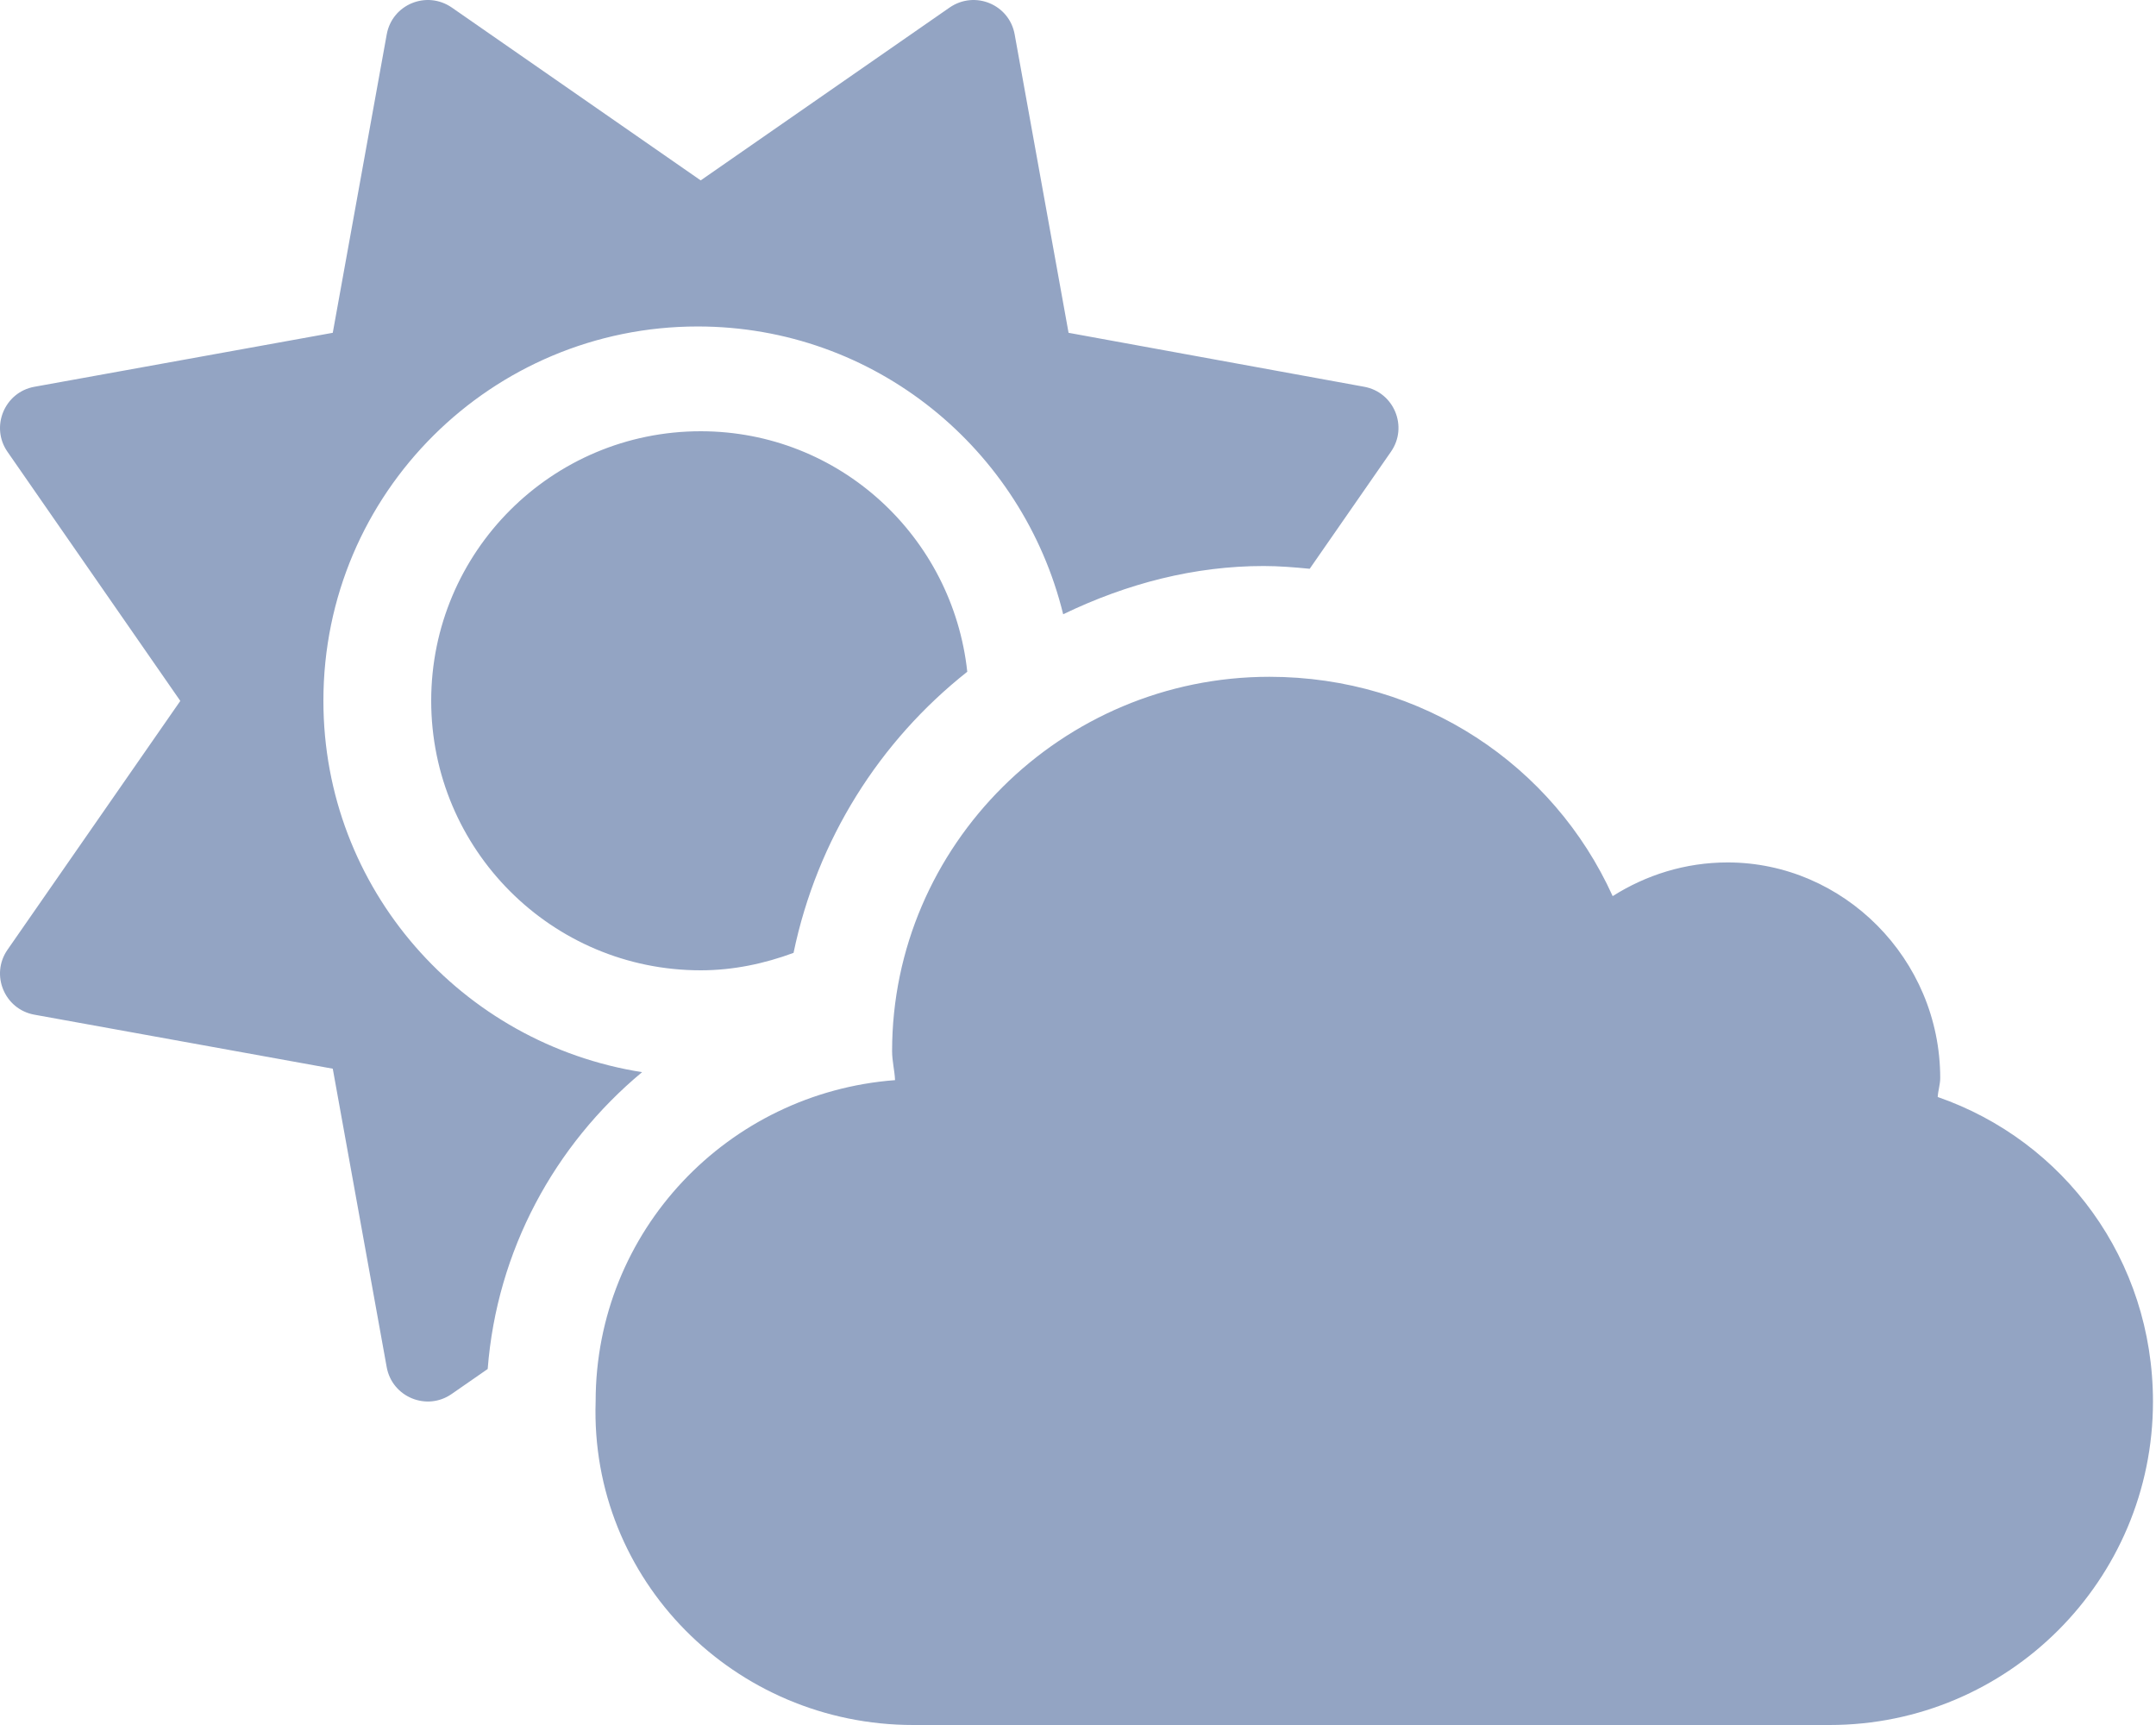
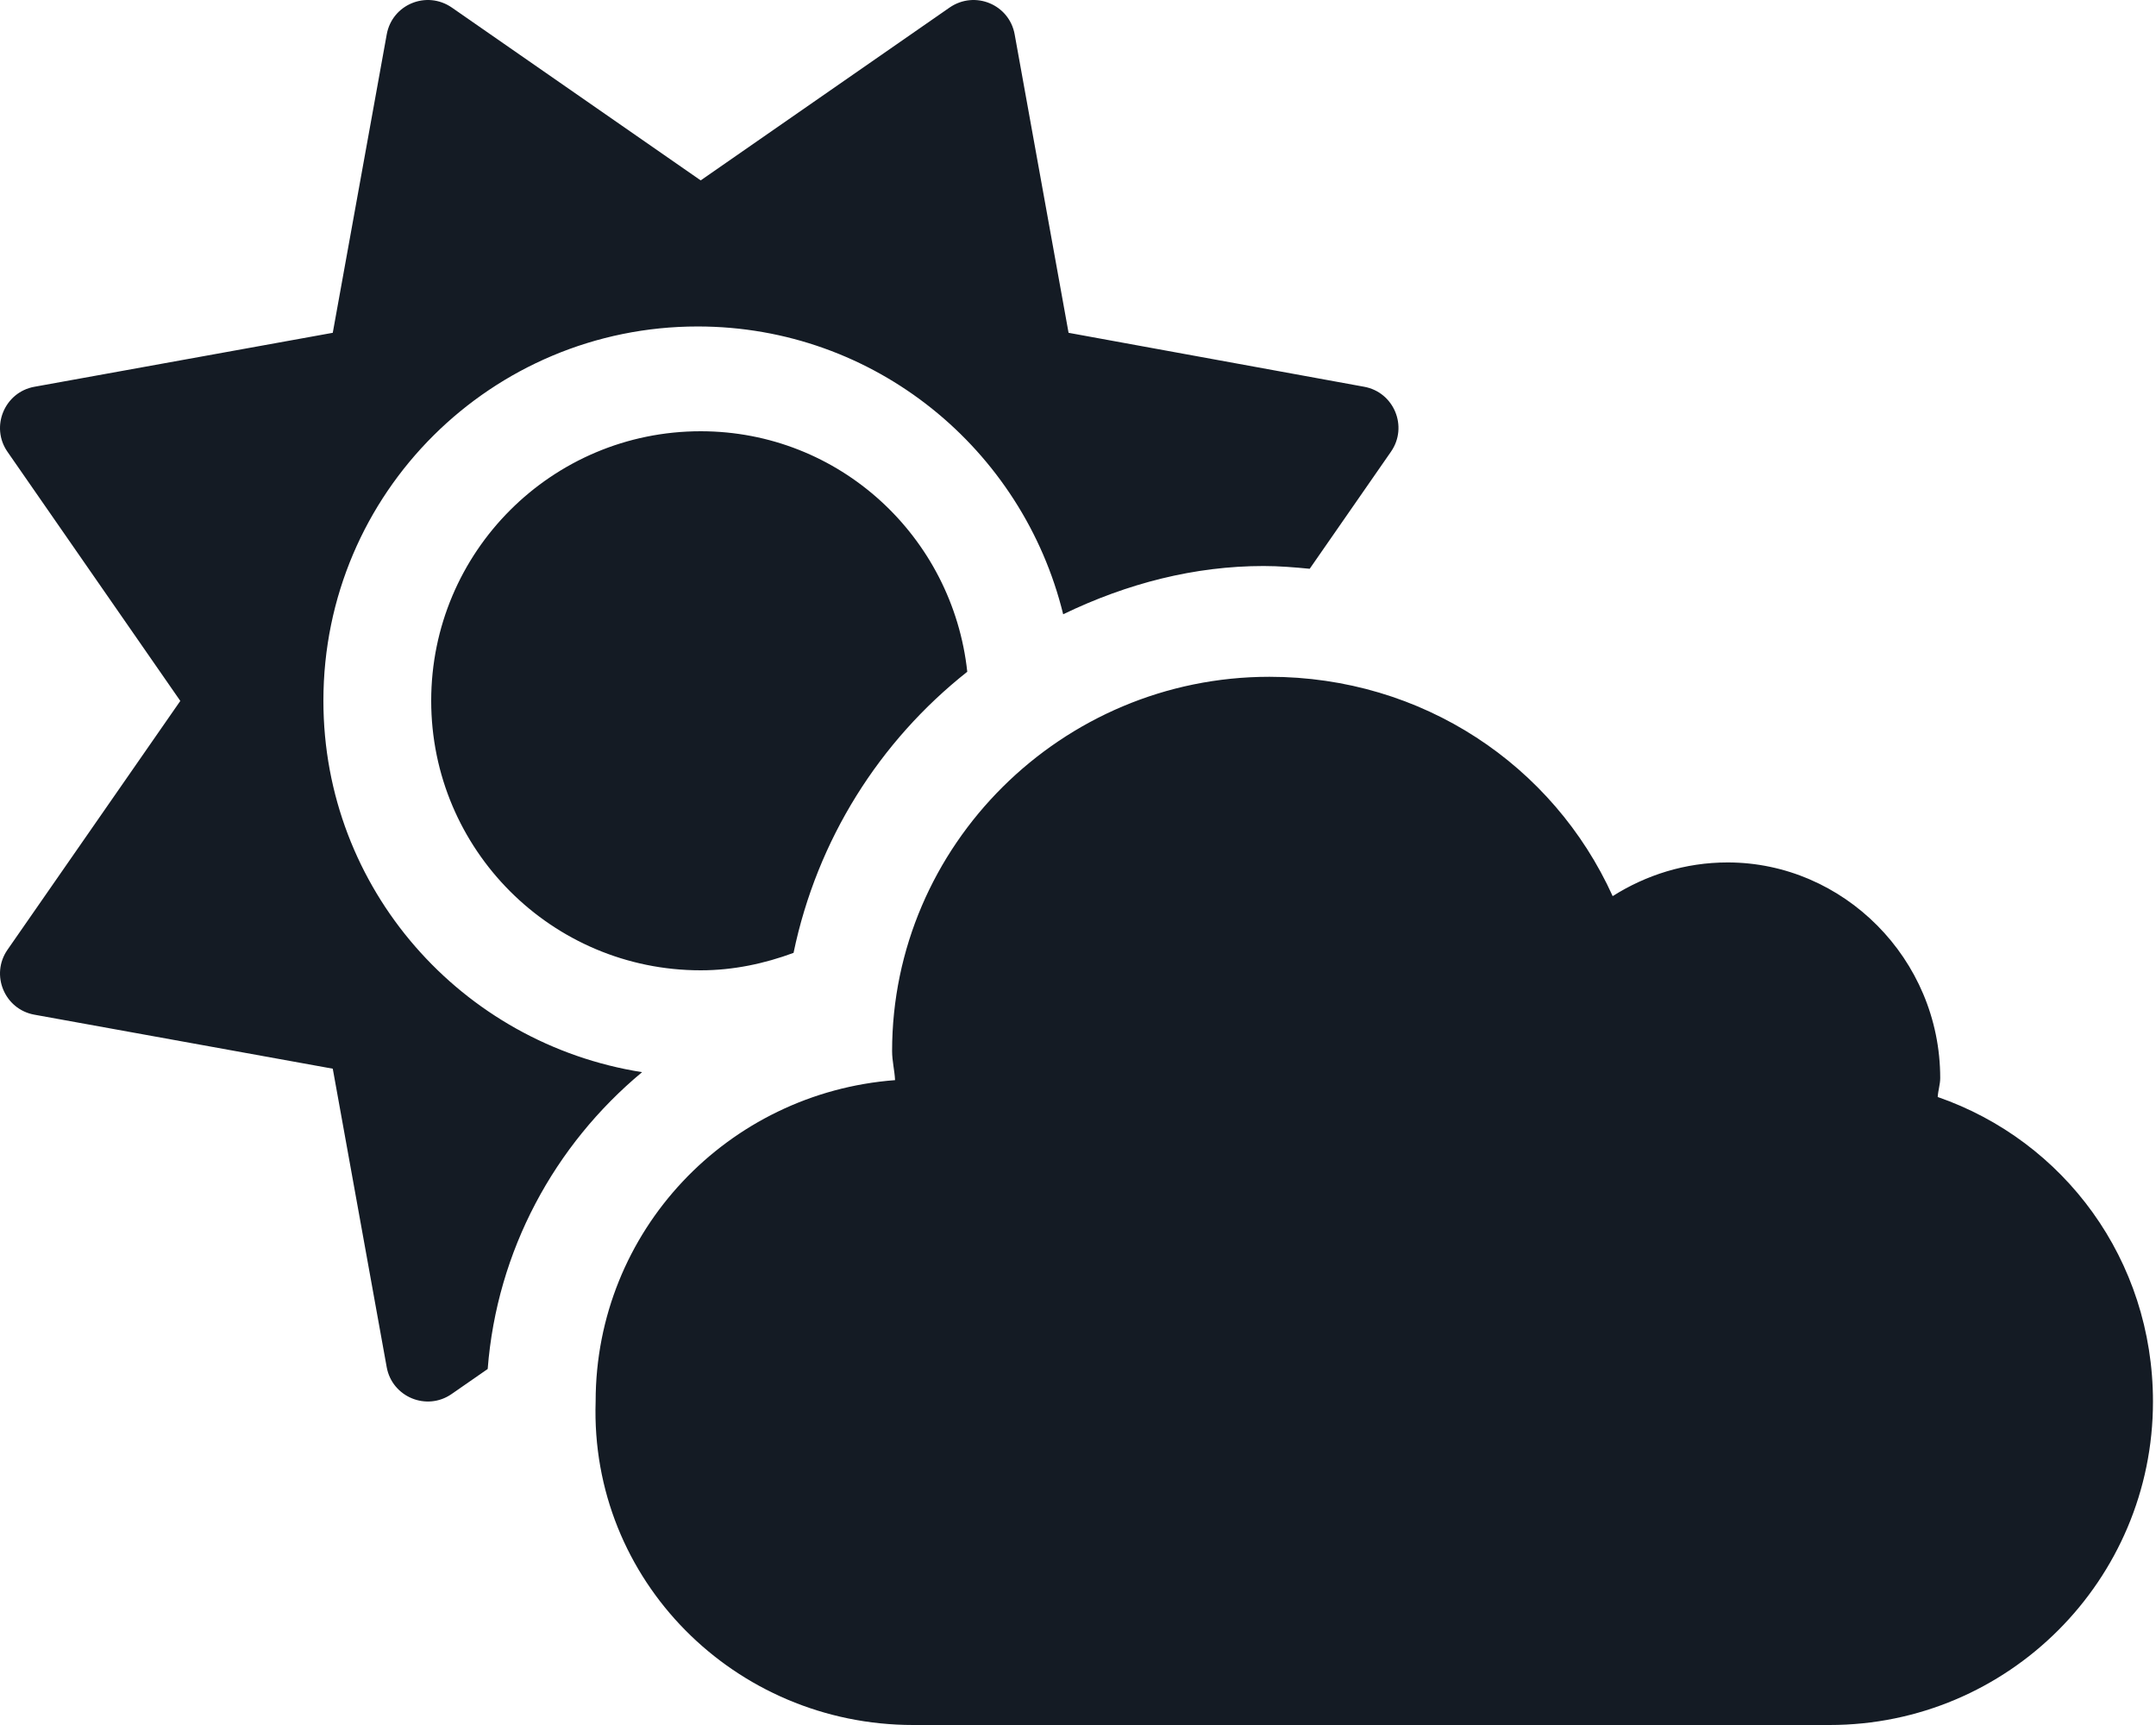
<svg xmlns="http://www.w3.org/2000/svg" viewBox="0 0 640 512">
-   <path fill="#93a4c3" d="M96 208c0-61.86 50.14-111.1 111.1-111.1c52.65 0 96.5 36.45 108.5 85.42C334.7 173.1 354.7 168 375.1 168c4.607 0 9.152 .381 13.68 .82l24.13-34.76c5.145-7.414 .896-17.67-7.984-19.27L317.2 98.78L301.2 10.21C299.6 1.325 289.4-2.919 281.9 2.226L208 53.54L134.1 2.225C126.6-2.92 116.4 1.326 114.8 10.21L98.78 98.78L10.21 114.8C1.326 116.4-2.922 126.7 2.223 134.1l51.3 73.94L2.224 281.9c-5.145 7.414-.897 17.67 7.983 19.27L98.78 317.2l16.01 88.58c1.604 8.881 11.86 13.13 19.27 7.982l10.71-7.432c2.725-35.15 19.85-66.51 45.83-88.1C137.1 309.8 96 263.9 96 208zM128 208c0 44.18 35.82 80 80 80c9.729 0 18.93-1.996 27.56-5.176c7.002-33.65 25.53-62.85 51.57-83.44C282.8 159.3 249.2 128 208 128C163.8 128 128 163.8 128 208zM575.2 325.6c.125-2 .745-3.744 .745-5.619c0-35.38-28.75-64-63.1-64c-12.62 0-24.25 3.749-34.13 9.999c-17.62-38.88-56.5-65.1-101.9-65.1c-61.75 0-112 50.12-112 111.1c0 3 .752 5.743 .877 8.618c-49.63 3.75-88.88 44.74-88.88 95.37C175.1 469 218.1 512 271.1 512h272c53 0 96-42.99 96-95.99C639.1 373.9 612.7 338.6 575.2 325.6z" />
+   <path fill="#141B24" d="M96 208c0-61.86 50.14-111.1 111.1-111.1c52.65 0 96.5 36.45 108.5 85.42C334.7 173.1 354.7 168 375.1 168c4.607 0 9.152 .381 13.68 .82l24.13-34.76c5.145-7.414 .896-17.67-7.984-19.27L317.2 98.78L301.2 10.21C299.6 1.325 289.4-2.919 281.9 2.226L208 53.54L134.1 2.225C126.6-2.92 116.4 1.326 114.8 10.21L98.78 98.78L10.21 114.8C1.326 116.4-2.922 126.7 2.223 134.1l51.3 73.94L2.224 281.9c-5.145 7.414-.897 17.67 7.983 19.27L98.78 317.2l16.01 88.58c1.604 8.881 11.86 13.13 19.27 7.982l10.71-7.432c2.725-35.15 19.85-66.51 45.83-88.1C137.1 309.8 96 263.9 96 208zM128 208c0 44.18 35.82 80 80 80c9.729 0 18.93-1.996 27.56-5.176c7.002-33.65 25.53-62.85 51.57-83.44C282.8 159.3 249.2 128 208 128C163.8 128 128 163.8 128 208zM575.2 325.6c.125-2 .745-3.744 .745-5.619c0-35.38-28.75-64-63.1-64c-12.62 0-24.25 3.749-34.13 9.999c-17.62-38.88-56.5-65.1-101.9-65.1c-61.75 0-112 50.12-112 111.1c0 3 .752 5.743 .877 8.618c-49.63 3.75-88.88 44.74-88.88 95.37C175.1 469 218.1 512 271.1 512h272c53 0 96-42.99 96-95.99C639.1 373.9 612.7 338.6 575.2 325.6z" />
</svg>
